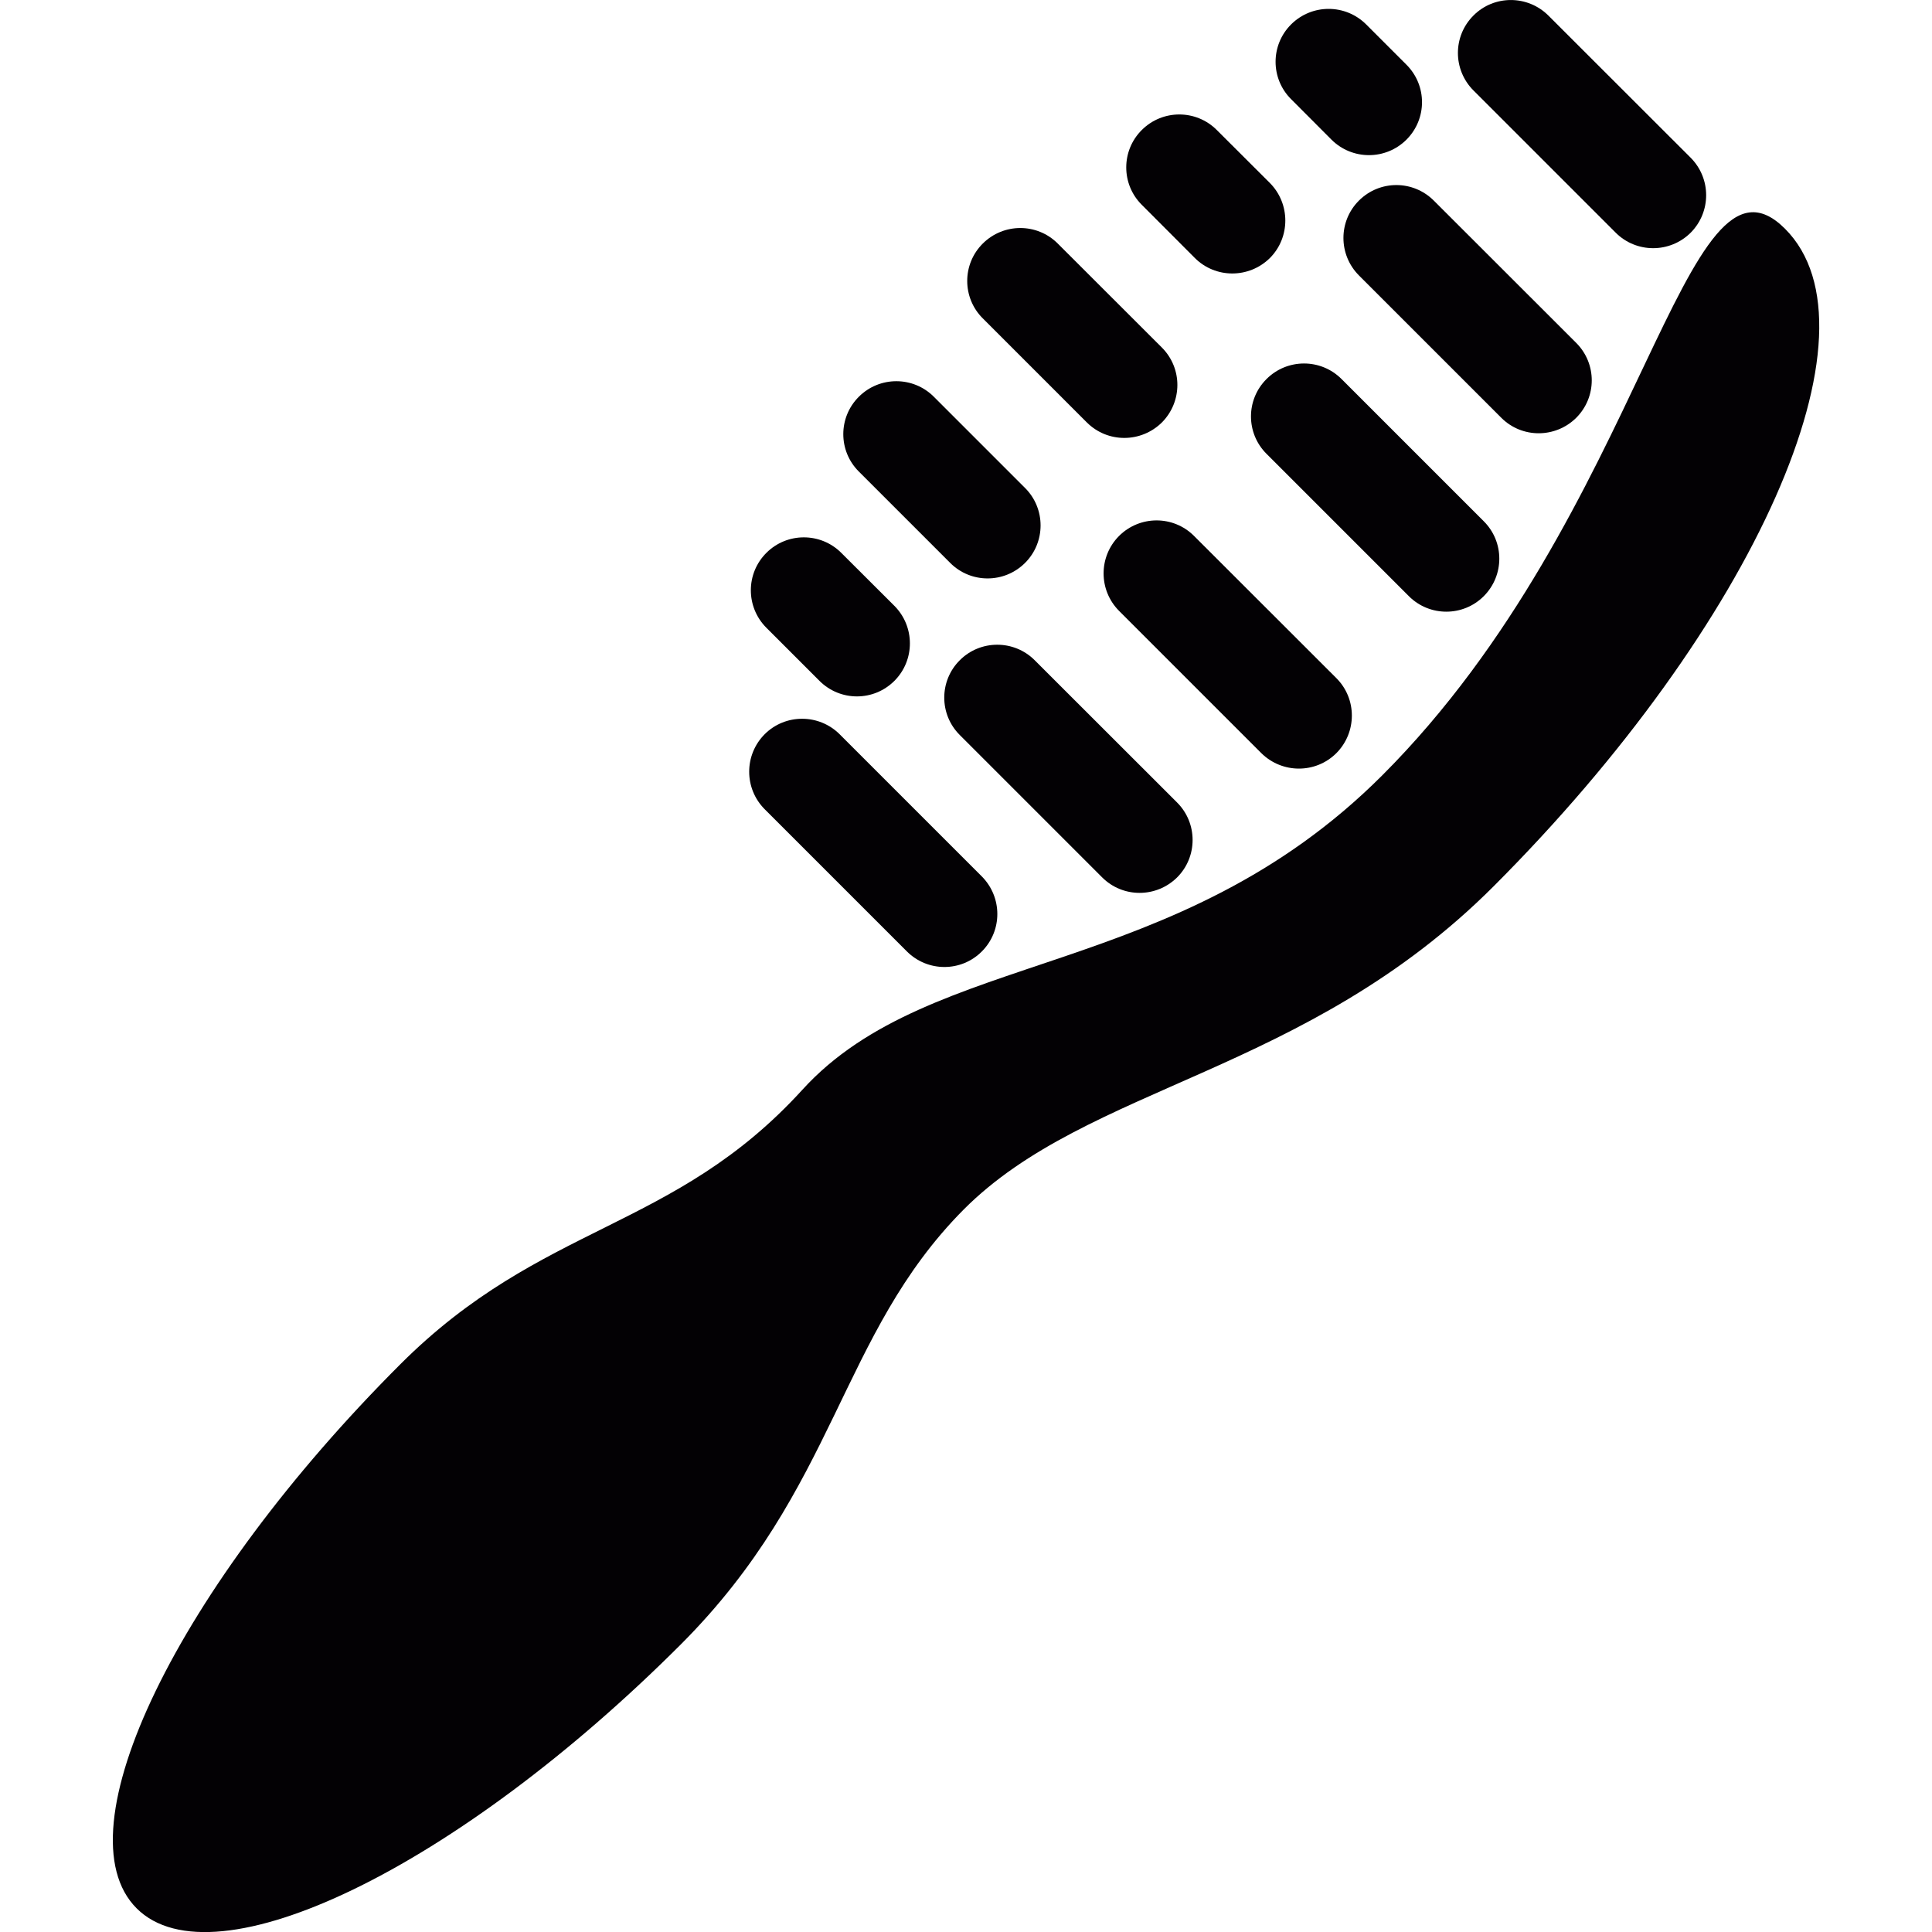
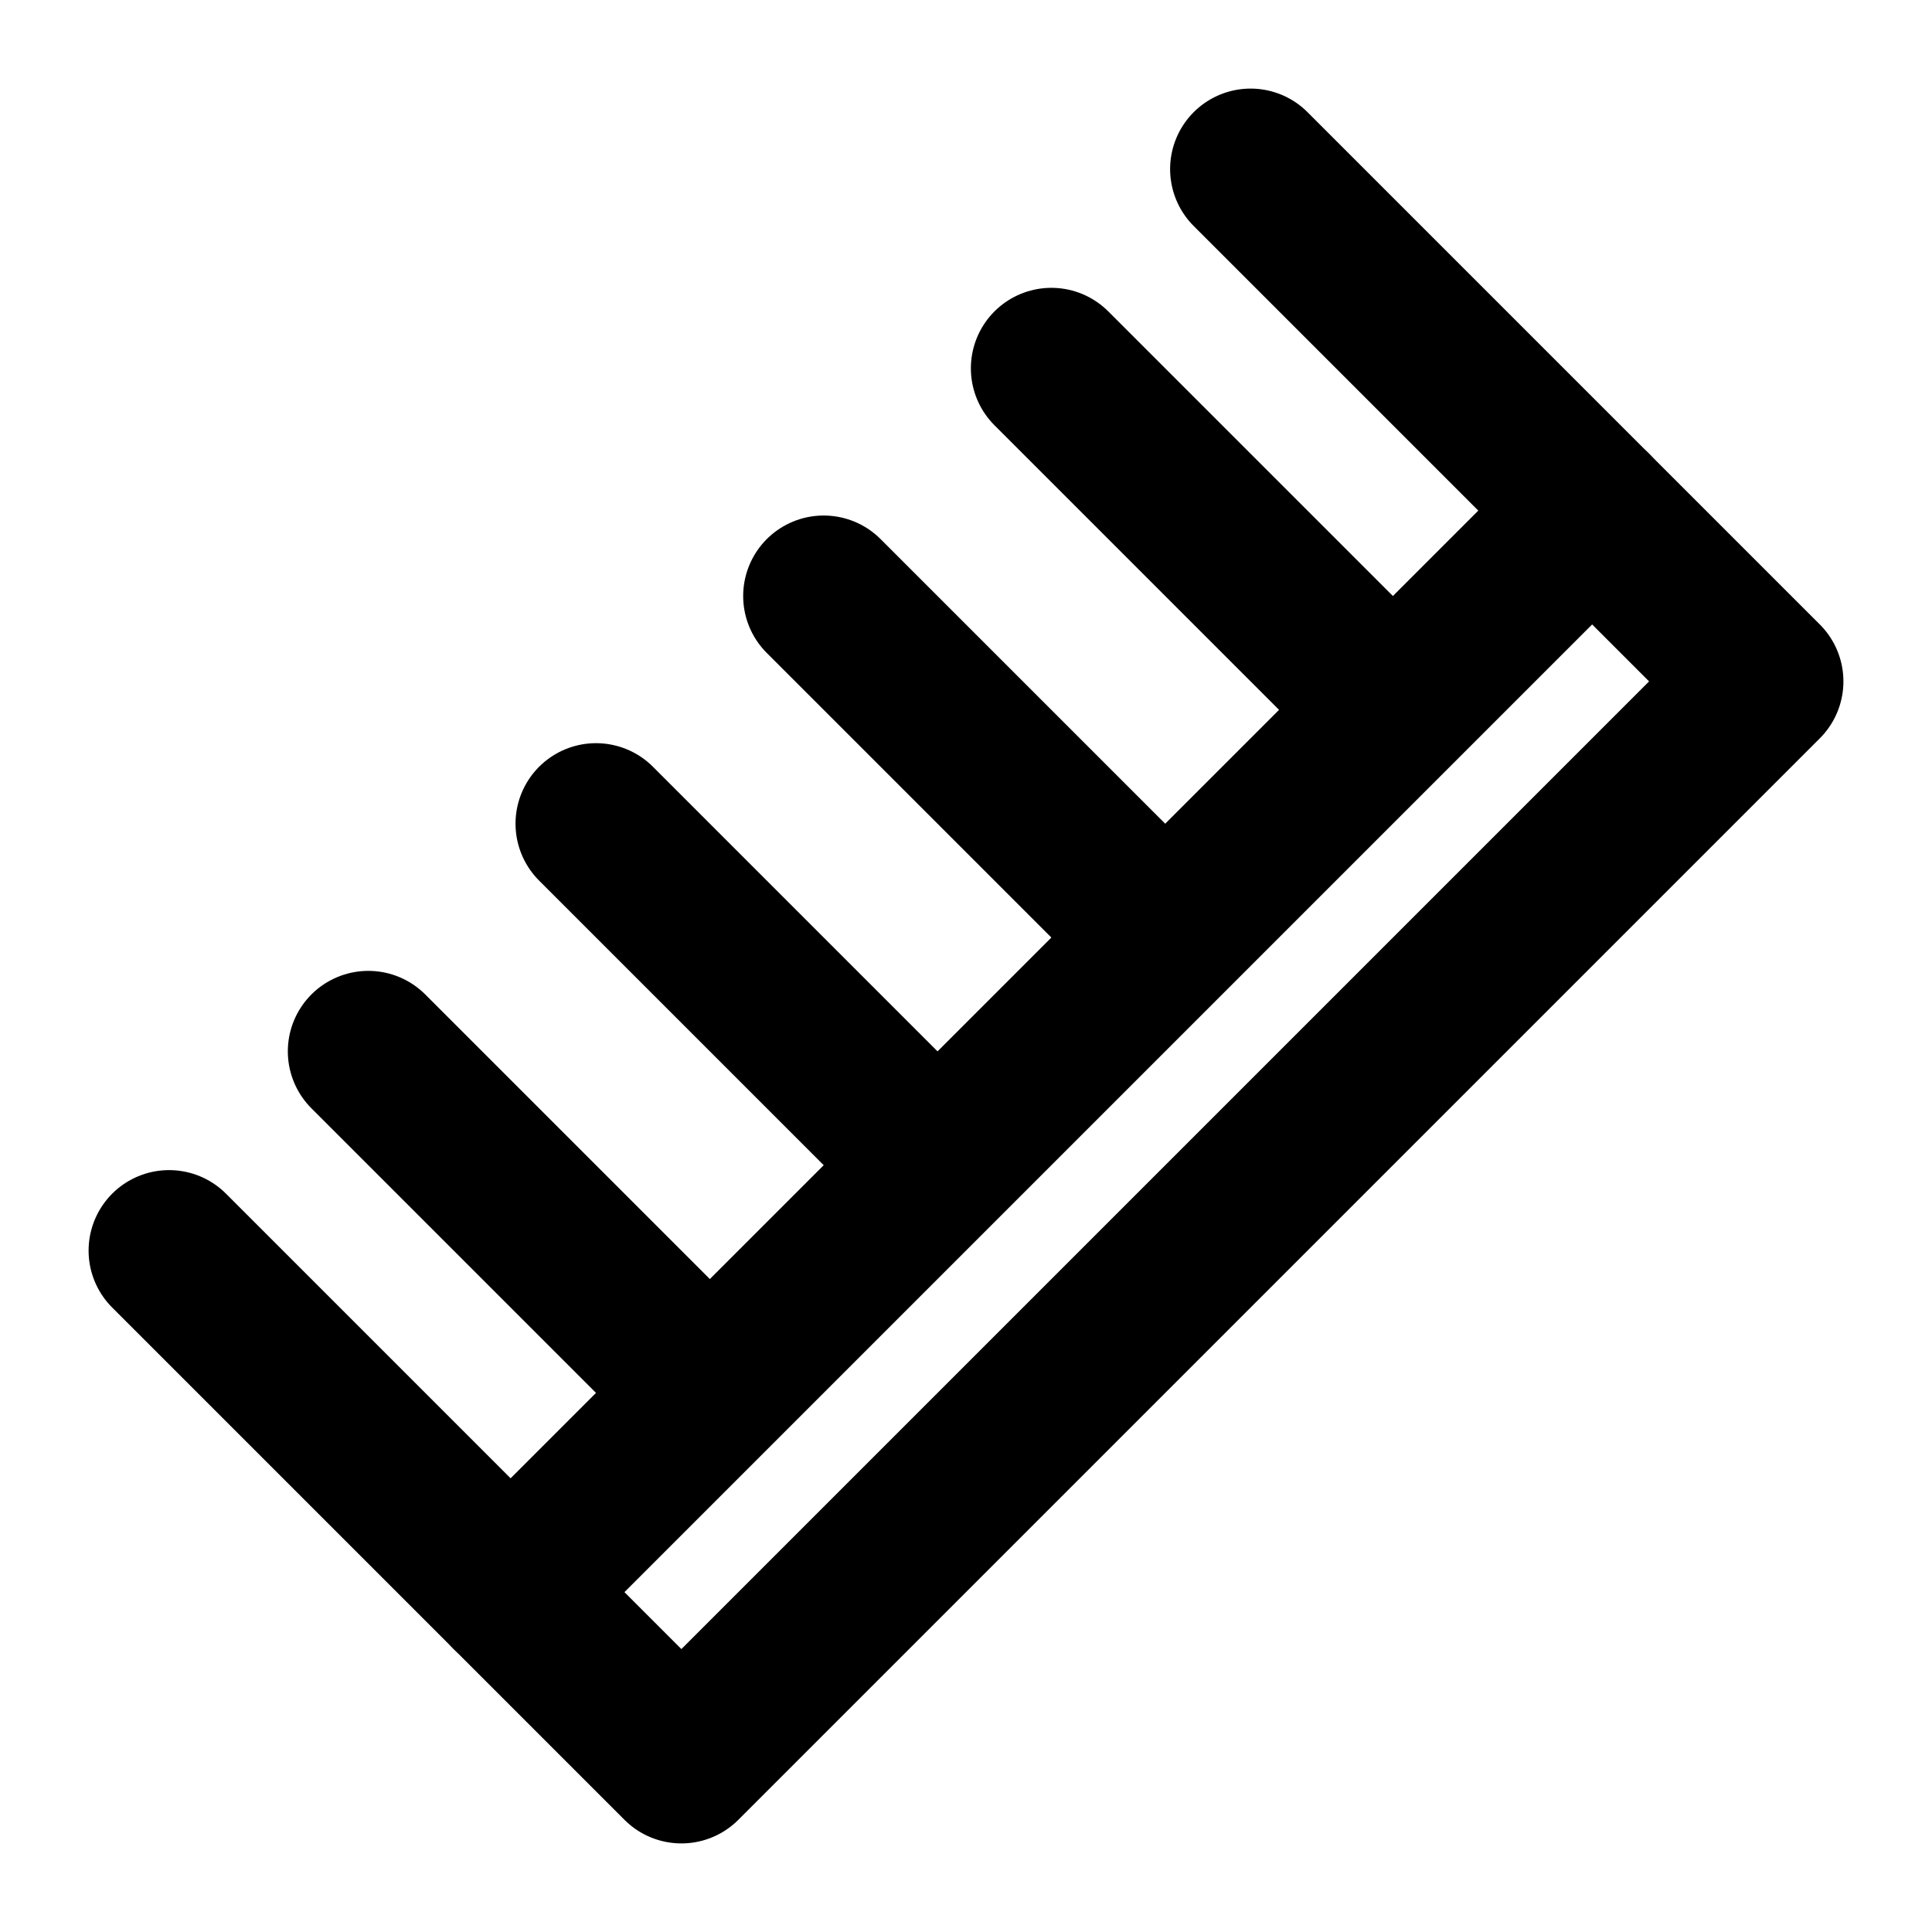
- <svg xmlns="http://www.w3.org/2000/svg" version="1.1" id="Capa_1" x="0px" y="0px" viewBox="0 0 16.572 16.572" style="enable-background:new 0 0 16.572 16.572;" xml:space="preserve">
-   <g>
-     <g>
-       <path style="fill:#030104;" d="M15.311,1.962c-0.866-0.867-1.206,2.439-3.454,4.688c-1.772,1.773-3.868,1.482-4.974,2.697    c-1.105,1.213-2.233,1.139-3.449,2.355c-1.914,1.913-2.927,4.002-2.262,4.667c0.664,0.664,2.753-0.349,4.667-2.263    c1.341-1.341,1.36-2.656,2.426-3.73c1.066-1.072,2.935-1.161,4.546-2.773C15.059,5.354,16.179,2.829,15.311,1.962z" />
-       <path style="fill:#030104;" d="M7.779,8.161c0.178,0.178,0.466,0.178,0.643,0c0.177-0.177,0.177-0.464,0-0.643l-1.22-1.22    c-0.178-0.177-0.466-0.177-0.643,0c-0.177,0.178-0.177,0.465,0,0.643L7.779,8.161z" />
-       <path style="fill:#030104;" d="M8.233,5.663c-0.178,0.177-0.178,0.465,0,0.642l1.221,1.221c0.177,0.177,0.464,0.177,0.643,0    c0.177-0.177,0.177-0.465,0-0.642L8.875,5.663C8.698,5.486,8.41,5.486,8.233,5.663z" />
-       <path style="fill:#030104;" d="M11.463,6.46c0.176-0.177,0.178-0.465,0-0.643l-1.221-1.22c-0.178-0.178-0.465-0.177-0.643,0    c-0.177,0.178-0.177,0.465,0,0.643l1.22,1.22C10.998,6.637,11.286,6.637,11.463,6.46z" />
-       <path style="fill:#030104;" d="M12.727,5.114c0.178-0.178,0.178-0.466,0-0.643l-1.22-1.22c-0.178-0.178-0.466-0.177-0.643,0    c-0.178,0.177-0.178,0.465,0,0.642l1.221,1.221C12.262,5.291,12.55,5.291,12.727,5.114z" />
-       <path style="fill:#030104;" d="M11.657,1.72c-0.178,0.177-0.178,0.465,0,0.643l1.221,1.221c0.177,0.177,0.464,0.176,0.642,0    c0.178-0.178,0.178-0.465,0-0.643l-1.221-1.22C12.121,1.543,11.835,1.543,11.657,1.72z" />
-       <path style="fill:#030104;" d="M13.859,1.996c0.177,0.177,0.465,0.177,0.643,0c0.177-0.178,0.177-0.465,0-0.643l-1.221-1.22    c-0.178-0.177-0.466-0.177-0.642,0c-0.178,0.177-0.178,0.465,0,0.643L13.859,1.996z" />
-       <path style="fill:#030104;" d="M7.029,5.84c0.178,0.178,0.465,0.178,0.643,0c0.177-0.177,0.177-0.465,0-0.643L7.216,4.742    c-0.177-0.177-0.465-0.177-0.642,0c-0.178,0.177-0.178,0.465,0,0.643L7.029,5.84z" />
-       <path style="fill:#030104;" d="M8.15,4.828c0.177,0.178,0.465,0.178,0.643,0c0.177-0.177,0.177-0.465,0-0.642L8.01,3.403    c-0.178-0.178-0.466-0.177-0.643,0c-0.178,0.177-0.178,0.465,0,0.642L8.15,4.828z" />
-       <path style="fill:#030104;" d="M9.323,3.624c0.178,0.177,0.464,0.176,0.643,0c0.177-0.178,0.178-0.465,0-0.643L9.073,2.089    c-0.178-0.178-0.465-0.177-0.643,0s-0.178,0.465,0,0.642L9.323,3.624z" />
-       <path style="fill:#030104;" d="M10.249,2.213c0.177,0.177,0.465,0.177,0.644,0c0.176-0.177,0.176-0.465,0-0.643l-0.456-0.455    c-0.178-0.178-0.466-0.177-0.643,0c-0.178,0.177-0.178,0.465,0,0.642L10.249,2.213z" />
-       <path style="fill:#030104;" d="M11.421,1.198c0.178,0.177,0.465,0.177,0.643,0c0.178-0.178,0.178-0.465,0-0.643l-0.346-0.346    c-0.178-0.177-0.465-0.177-0.643,0s-0.178,0.465,0,0.642L11.421,1.198z" />
-     </g>
-   </g>
-   <g>
- </g>
-   <g>
- </g>
-   <g>
- </g>
-   <g>
- </g>
-   <g>
- </g>
-   <g>
- </g>
-   <g>
- </g>
-   <g>
- </g>
-   <g>
- </g>
-   <g>
- </g>
-   <g>
- </g>
-   <g>
- </g>
-   <g>
- </g>
-   <g>
- </g>
-   <g>
- </g>
+ <svg xmlns="http://www.w3.org/2000/svg" width="800px" height="800px" viewBox="0 0 48 48" fill="none">
+   <path d="M4.201 31.071L16.929 43.799L43.799 16.929L31.071 4.201" stroke="#000000" stroke-width="4" stroke-linecap="round" stroke-linejoin="round" />
+   <path d="M9.151 26.121L16.222 33.192" stroke="#000000" stroke-width="4" stroke-linecap="round" stroke-linejoin="round" />
+   <path d="M14.808 20.464L21.879 27.535" stroke="#000000" stroke-width="4" stroke-linecap="round" stroke-linejoin="round" />
+   <path d="M20.464 14.808L27.535 21.879" stroke="#000000" stroke-width="4" stroke-linecap="round" stroke-linejoin="round" />
+   <path d="M26.121 9.151L33.192 16.222" stroke="#000000" stroke-width="4" stroke-linecap="round" stroke-linejoin="round" />
+   <path d="M12.686 39.556L39.556 12.686" stroke="#000000" stroke-width="4" stroke-linecap="round" stroke-linejoin="round" />
</svg>
